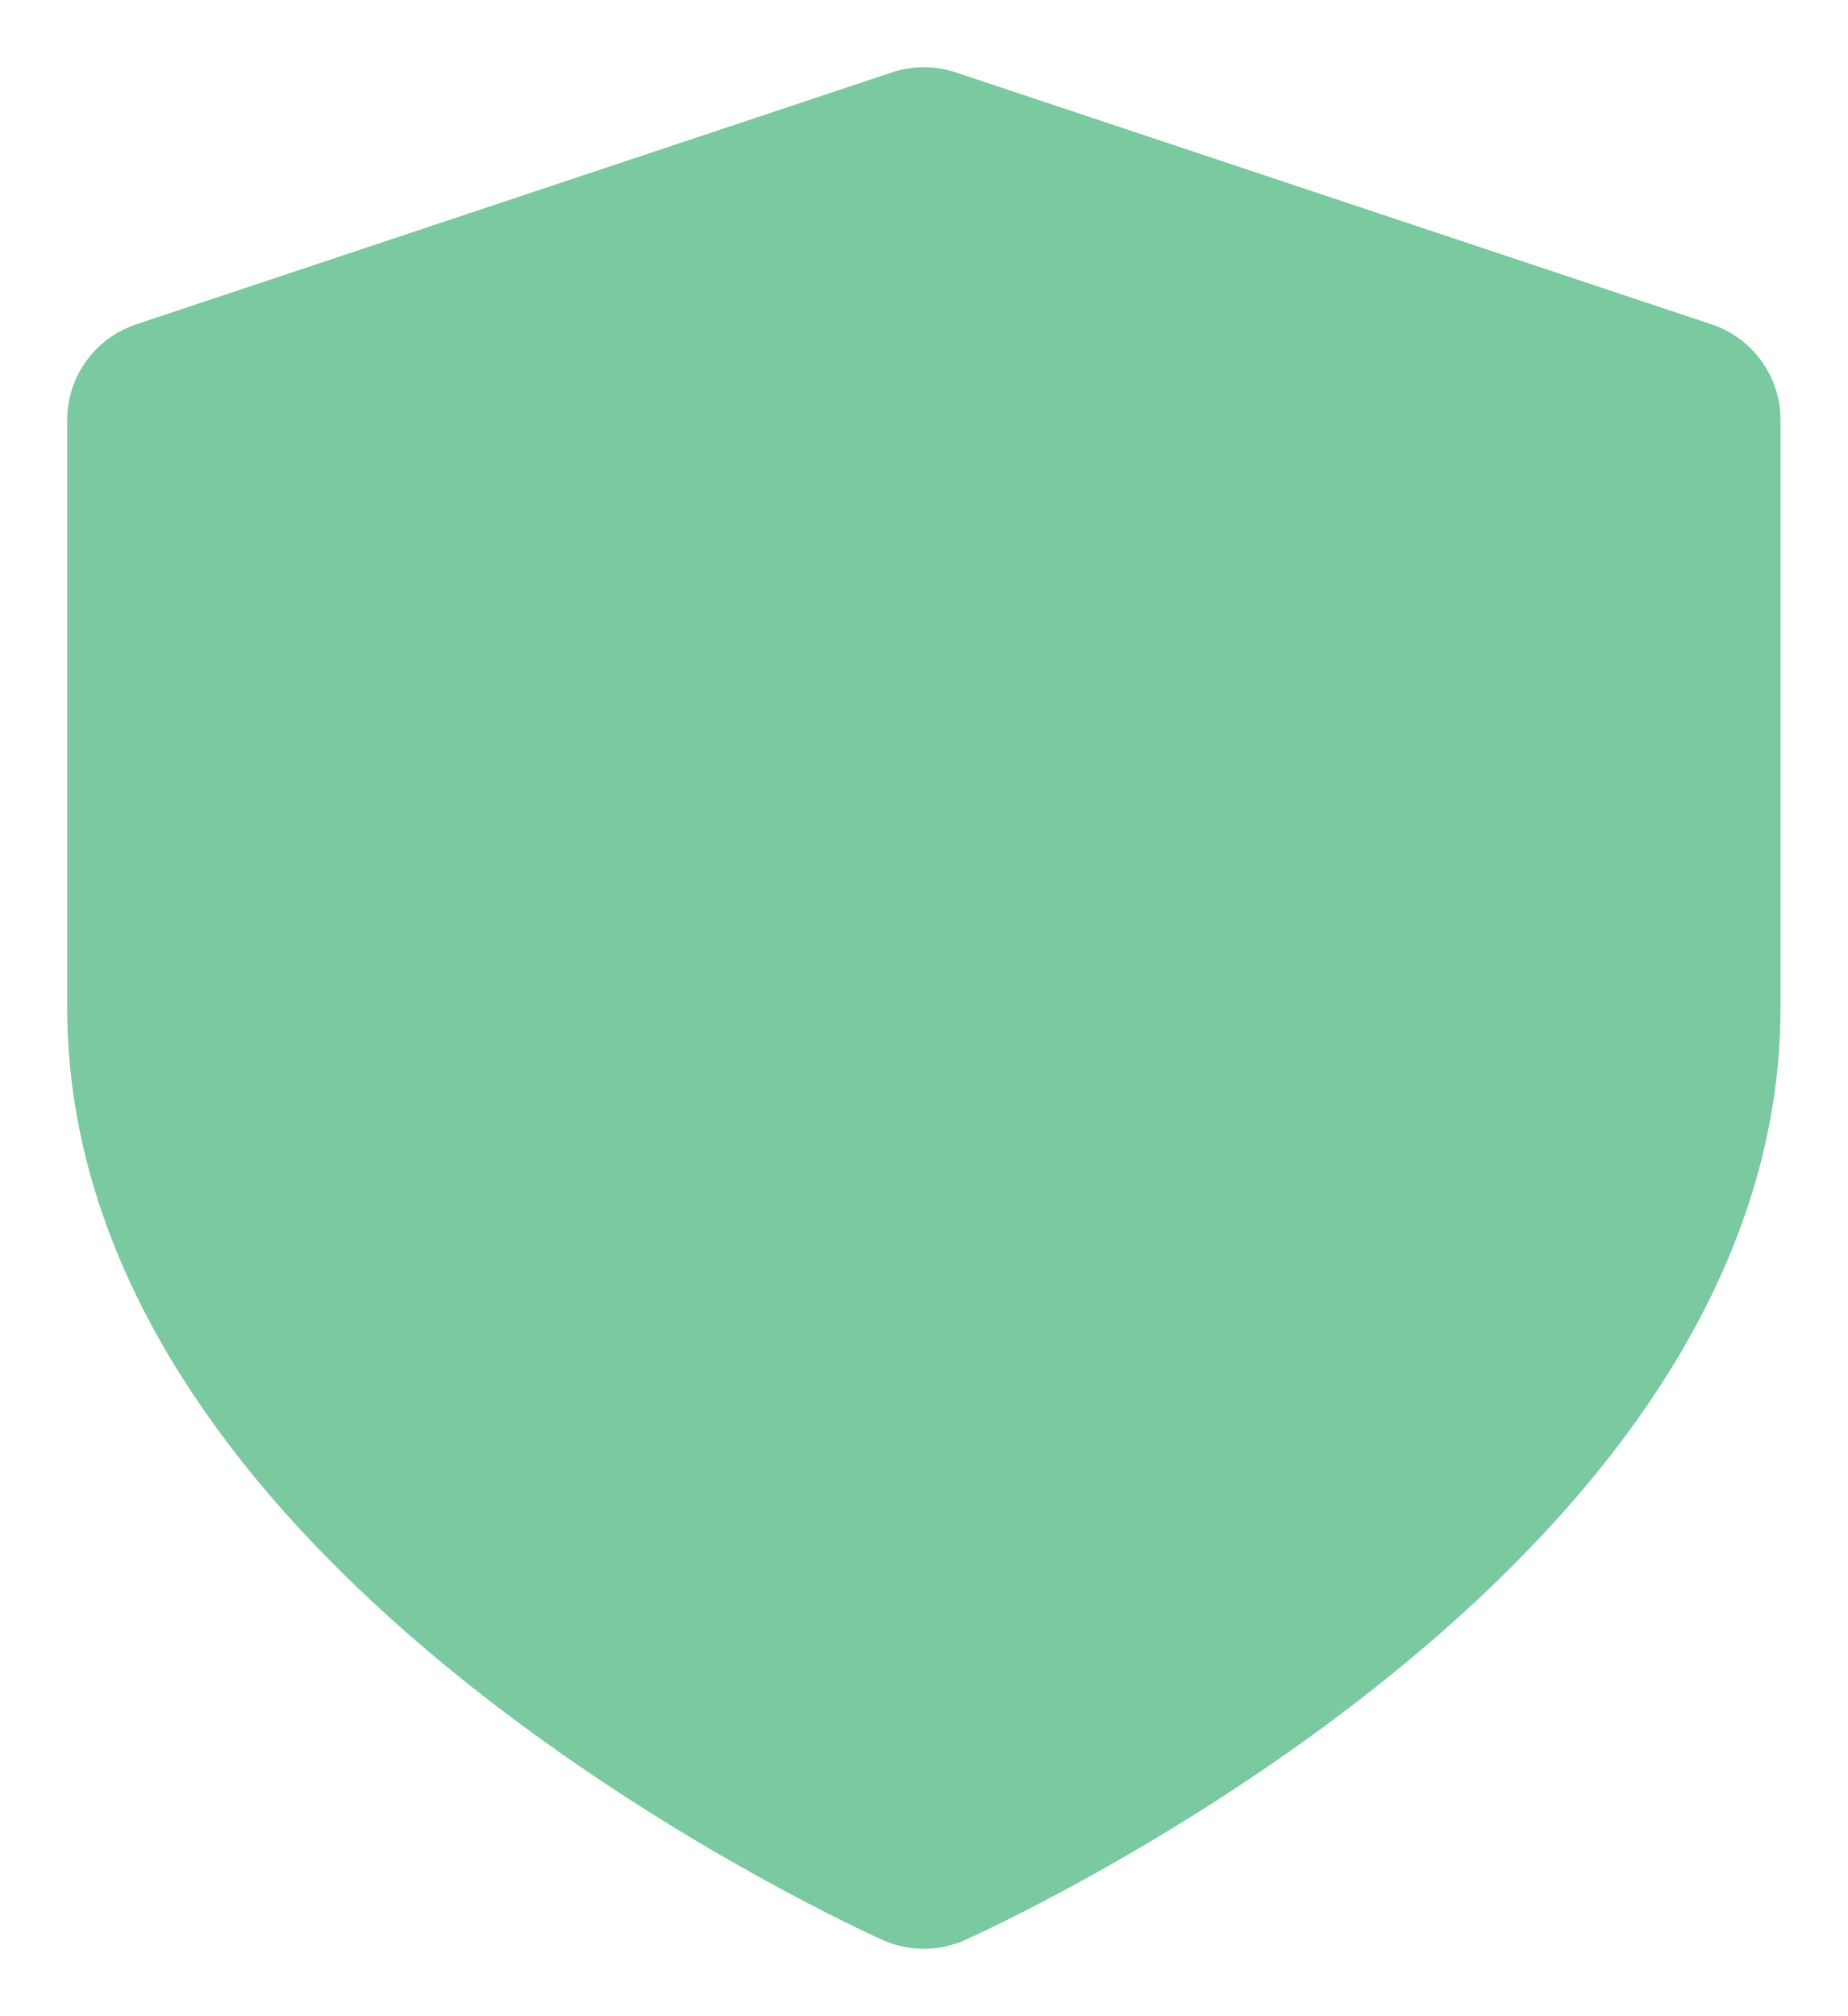
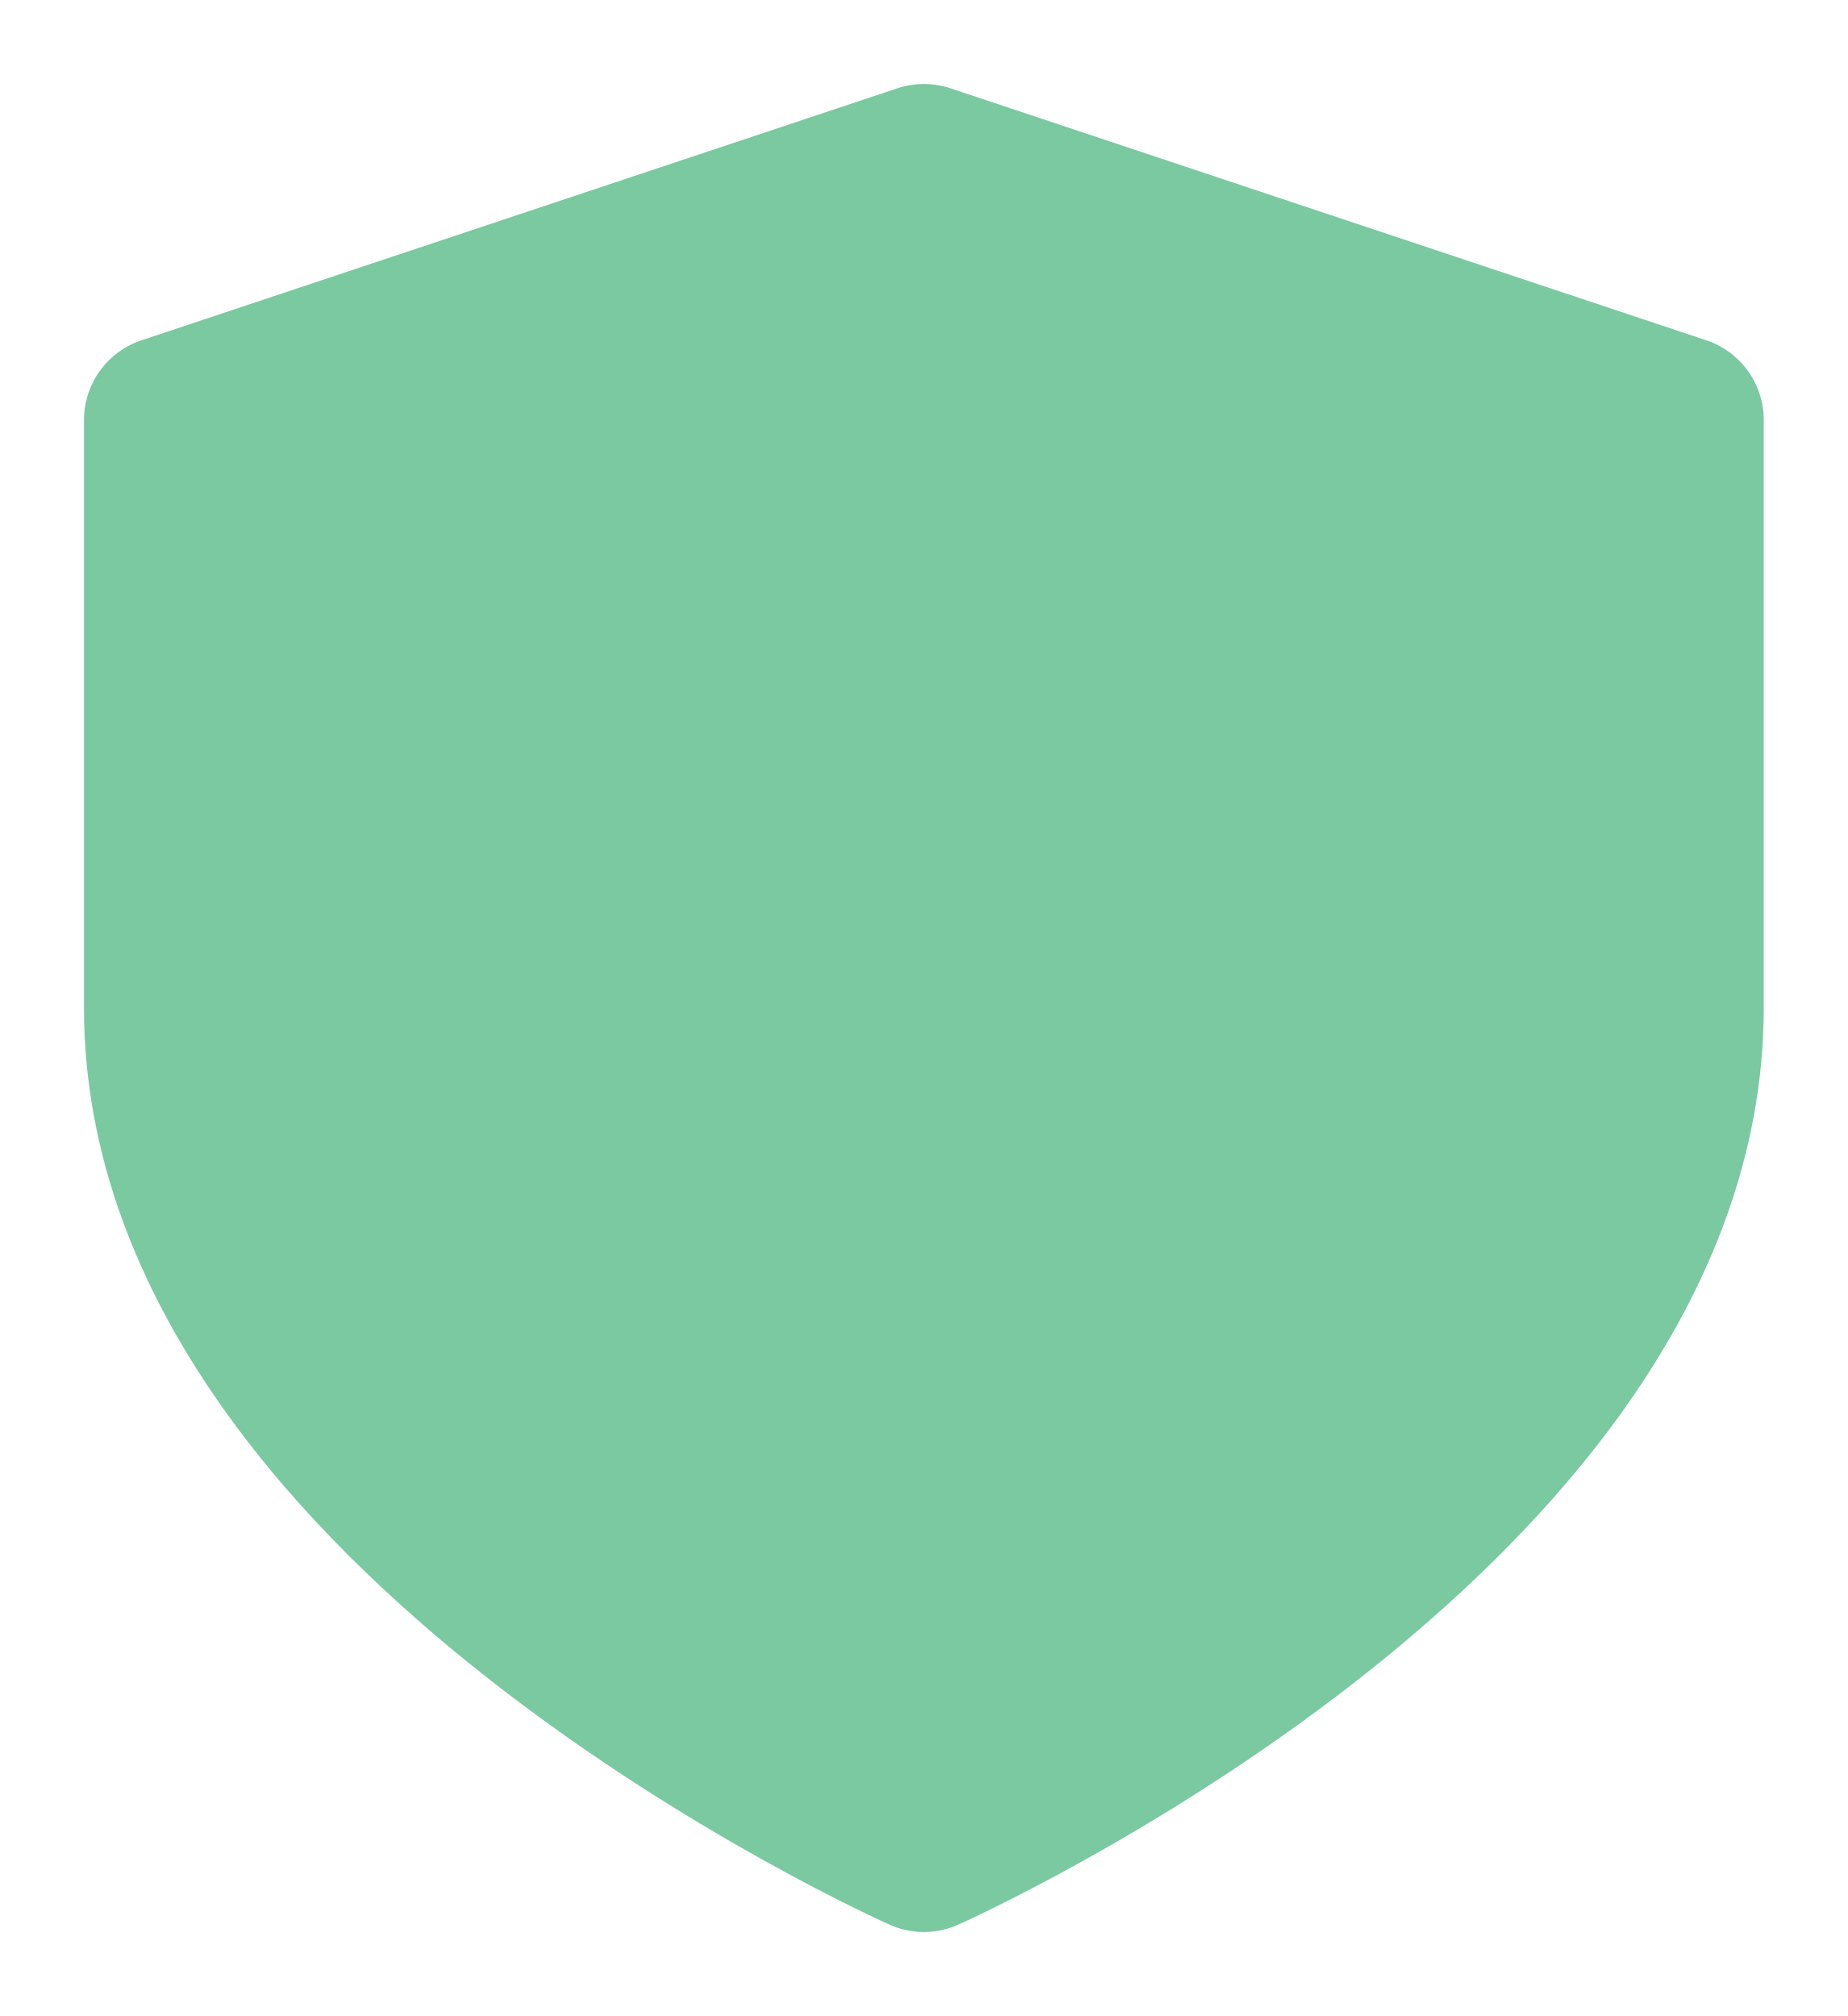
<svg xmlns="http://www.w3.org/2000/svg" width="11" height="12" viewBox="0 0 11 12">
-   <path fill="#7AC9A1" fill-rule="evenodd" stroke="#7AC9A1" stroke-linecap="round" stroke-linejoin="round" stroke-width="1.2" d="M5.5 11S10 9 10 6V2.5L5.5 1 1 2.5V6c0 3 4.5 5 4.5 5z" />
+   <path fill="#7AC9A1" fill-rule="evenodd" stroke="#7AC9A1" stroke-linecap="round" stroke-linejoin="round" stroke-width="1" d="M5.5 11S10 9 10 6V2.5L5.5 1 1 2.5V6c0 3 4.5 5 4.5 5z" />
</svg>
